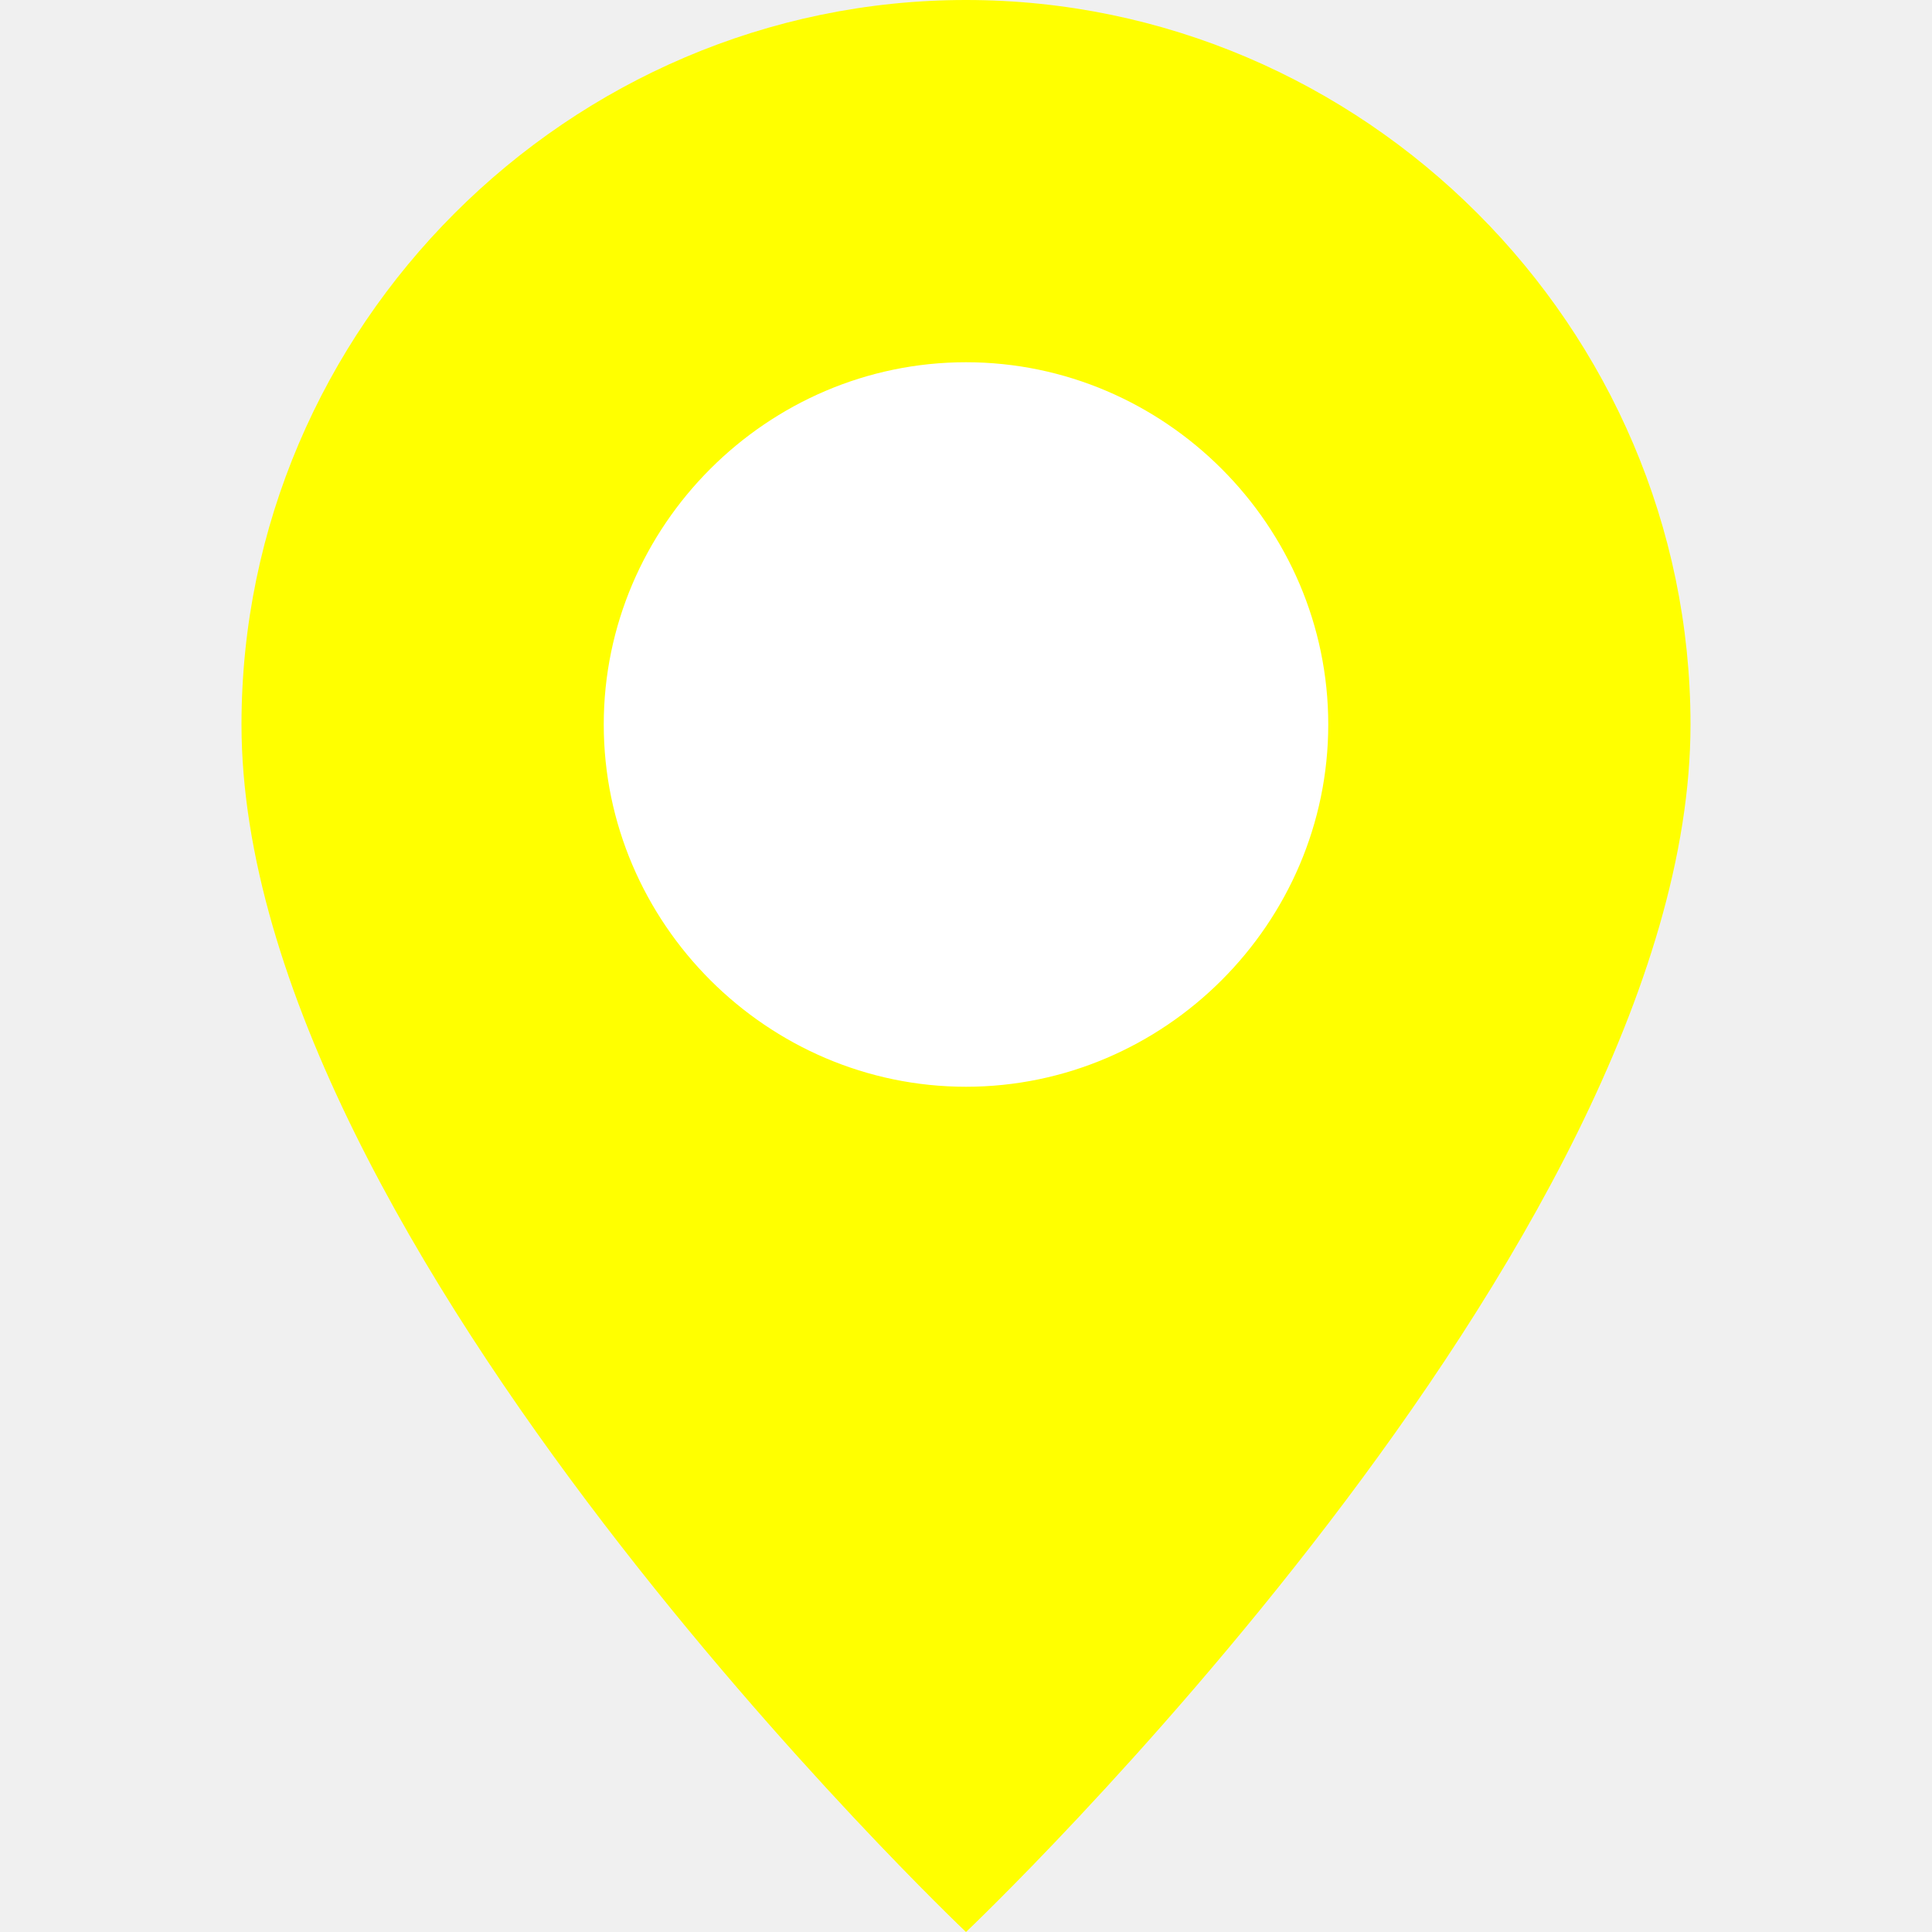
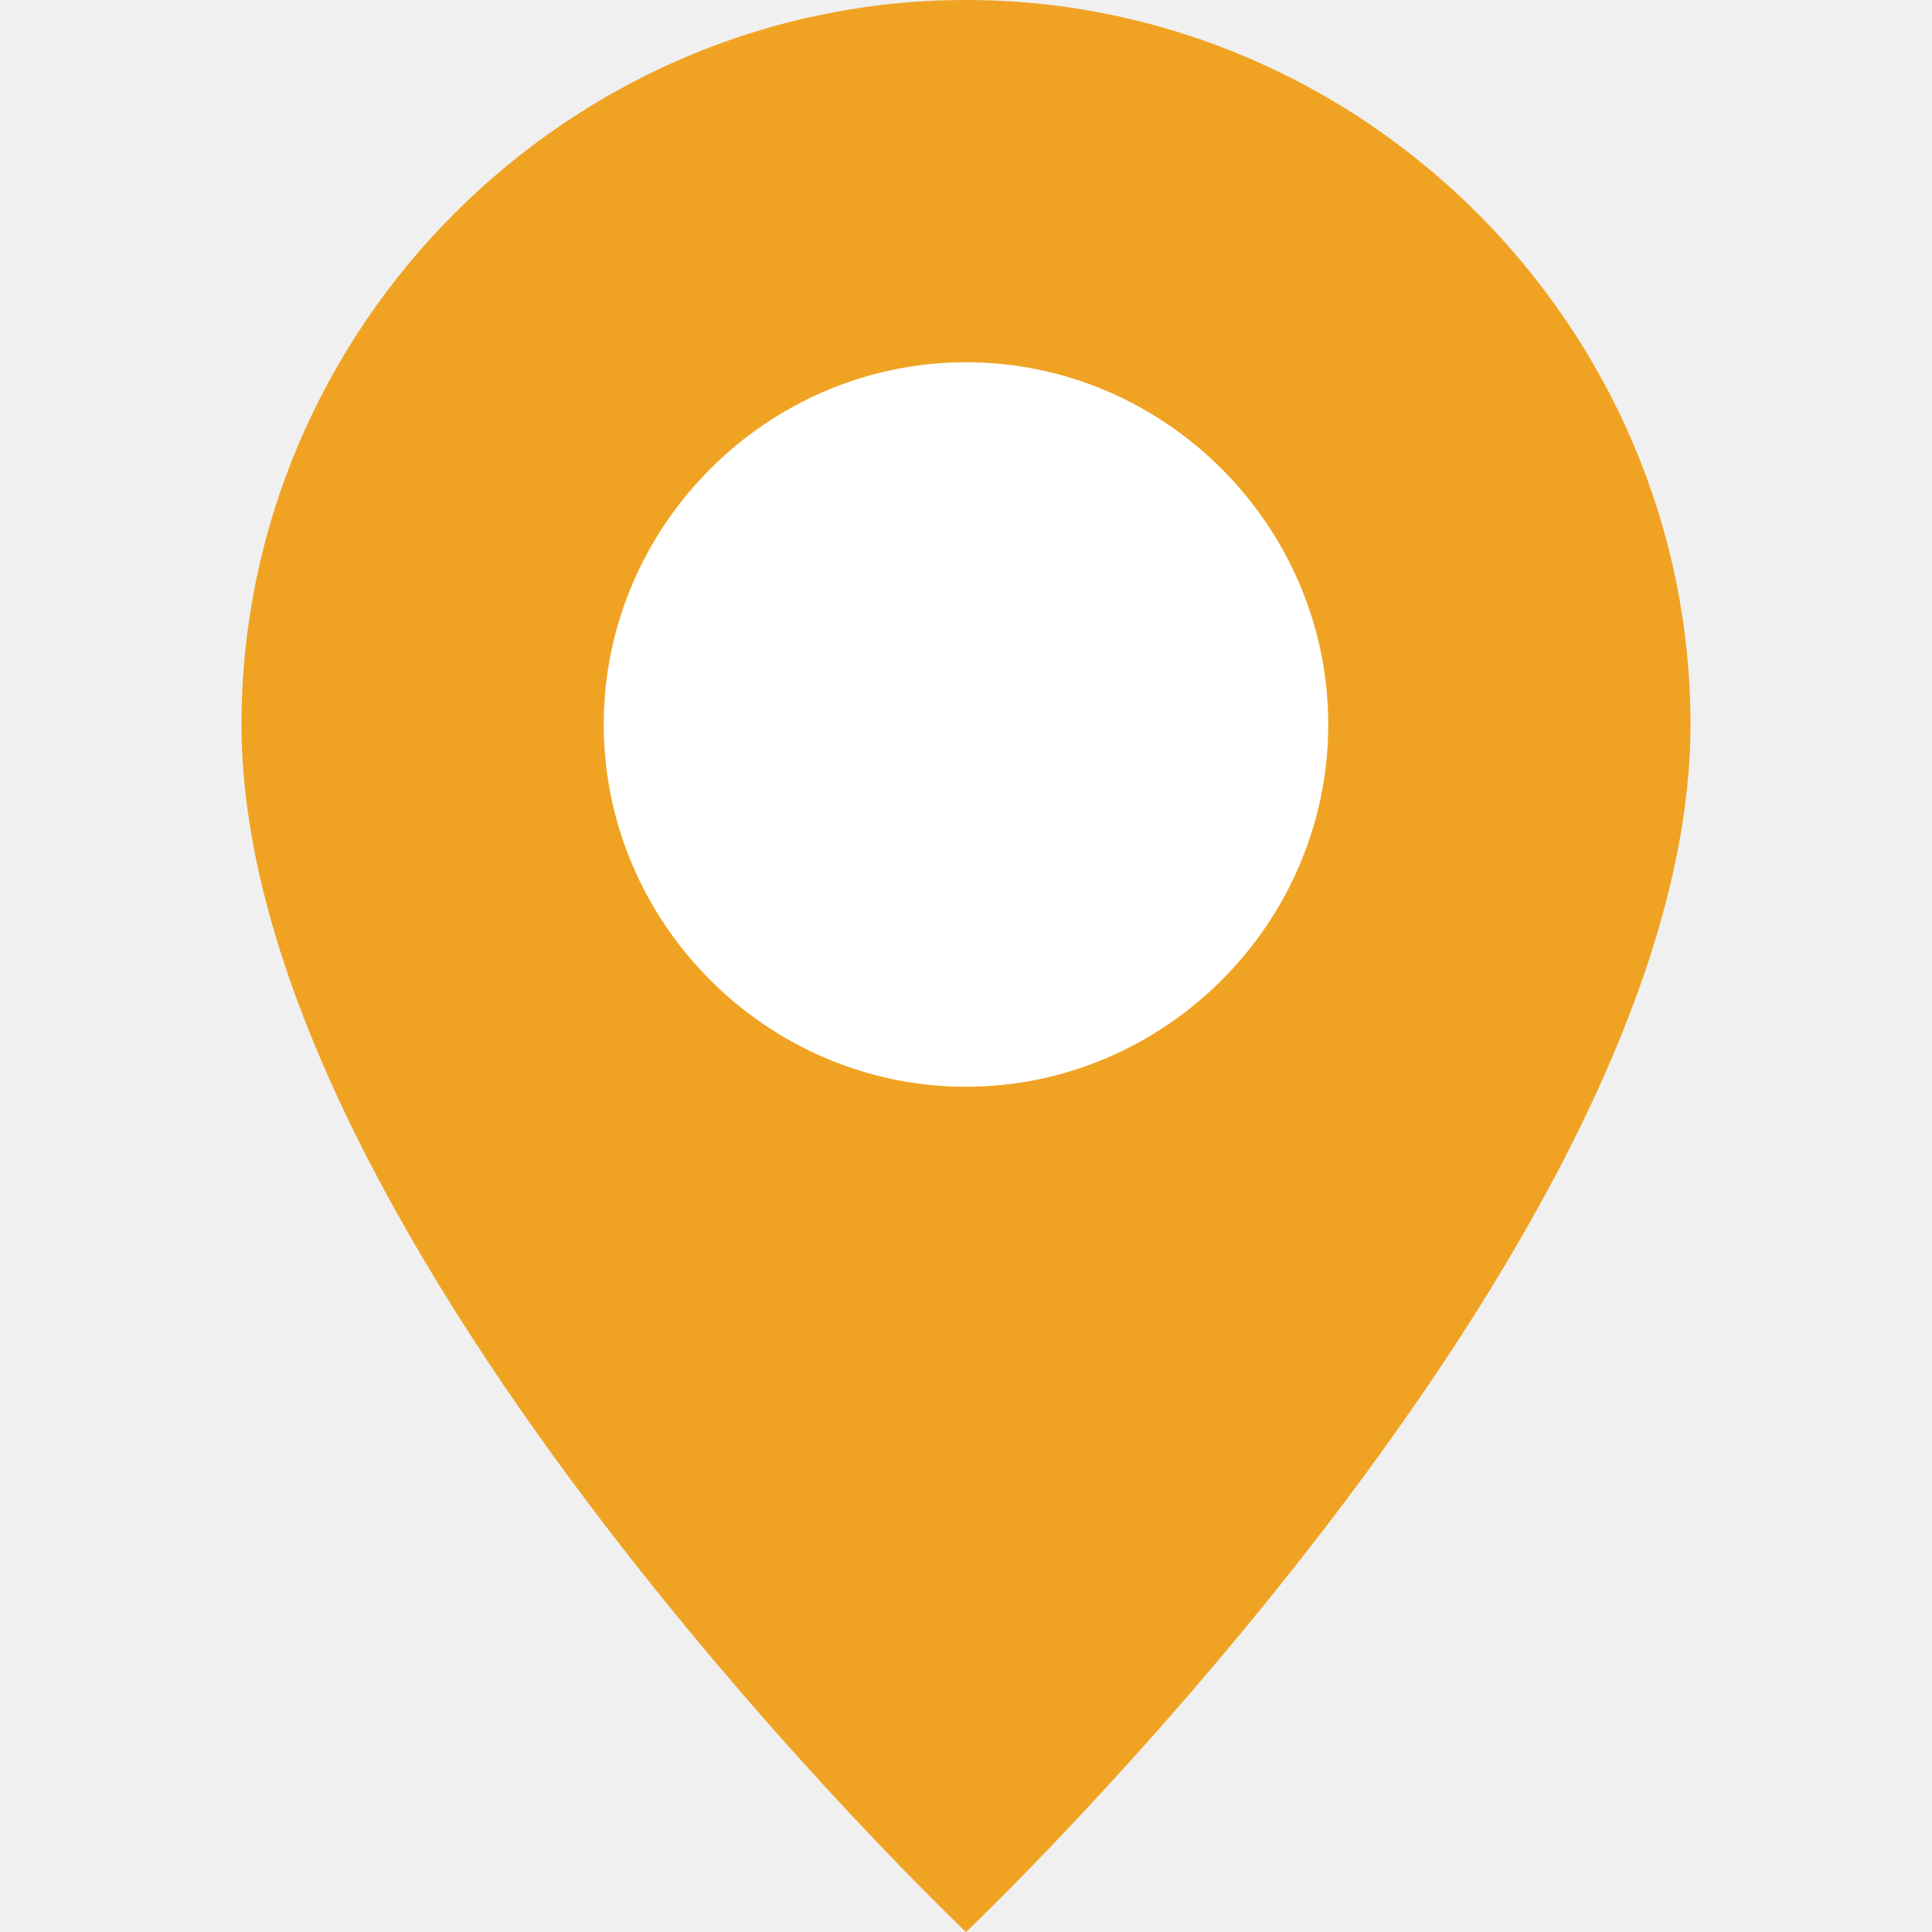
<svg xmlns="http://www.w3.org/2000/svg" width="100%" height="100%" viewBox="0 0 16 16" version="1.1" xml:space="preserve" style="fill-rule:evenodd;clip-rule:evenodd;stroke-linejoin:round;stroke-miterlimit:2;">
  <rect x="4.578" y="2.393" width="6.874" height="7.5" style="fill:#fff;" />
-   <path d="M8,16C8,16 14,10.314 14,6C14,2.708 11.292,0 8,0C4.708,-0 2,2.708 2,6C2,10.314 8,16 8,16ZM8,9C6.354,9 5,7.646 5,6C5,4.354 6.354,3 8,3C9.646,3 11,4.354 11,6C11,7.646 9.646,9 8,9Z" style="fill-rule:nonzero; fill:yellow;" />
+   <path d="M8,16C8,16 14,10.314 14,6C14,2.708 11.292,0 8,0C4.708,-0 2,2.708 2,6C2,10.314 8,16 8,16ZM8,9C6.354,9 5,7.646 5,6C5,4.354 6.354,3 8,3C9.646,3 11,4.354 11,6C11,7.646 9.646,9 8,9Z" style="fill-rule:nonzero; fill:#F0A323;" />
</svg>
